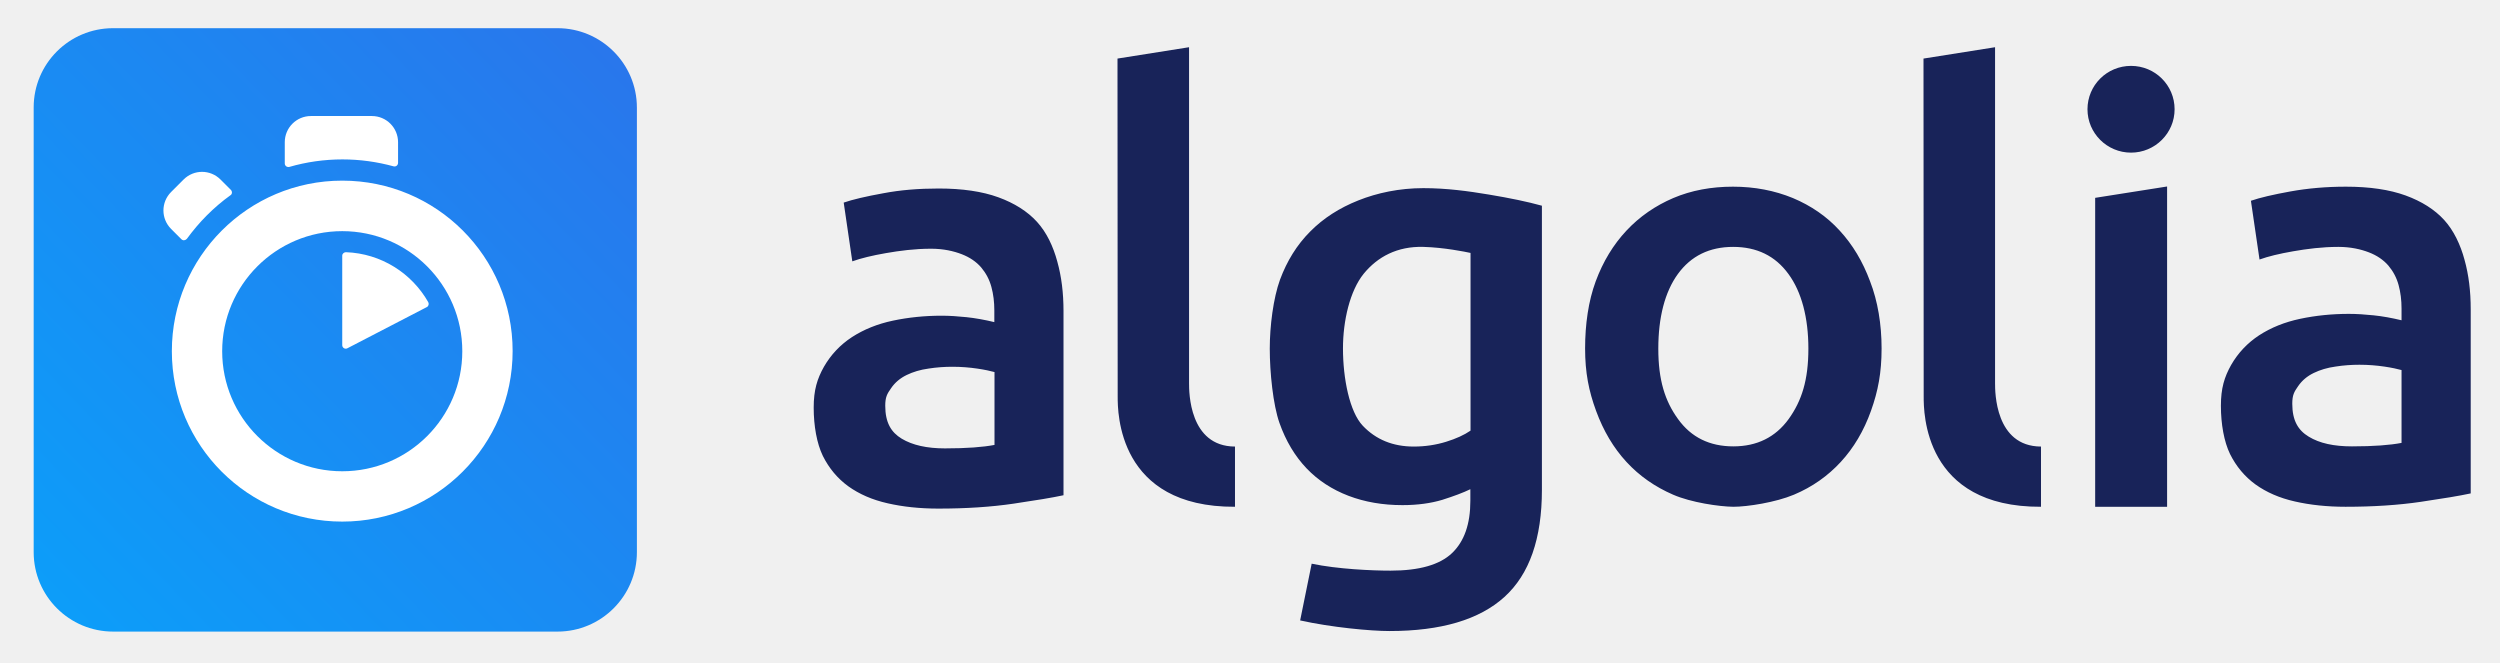
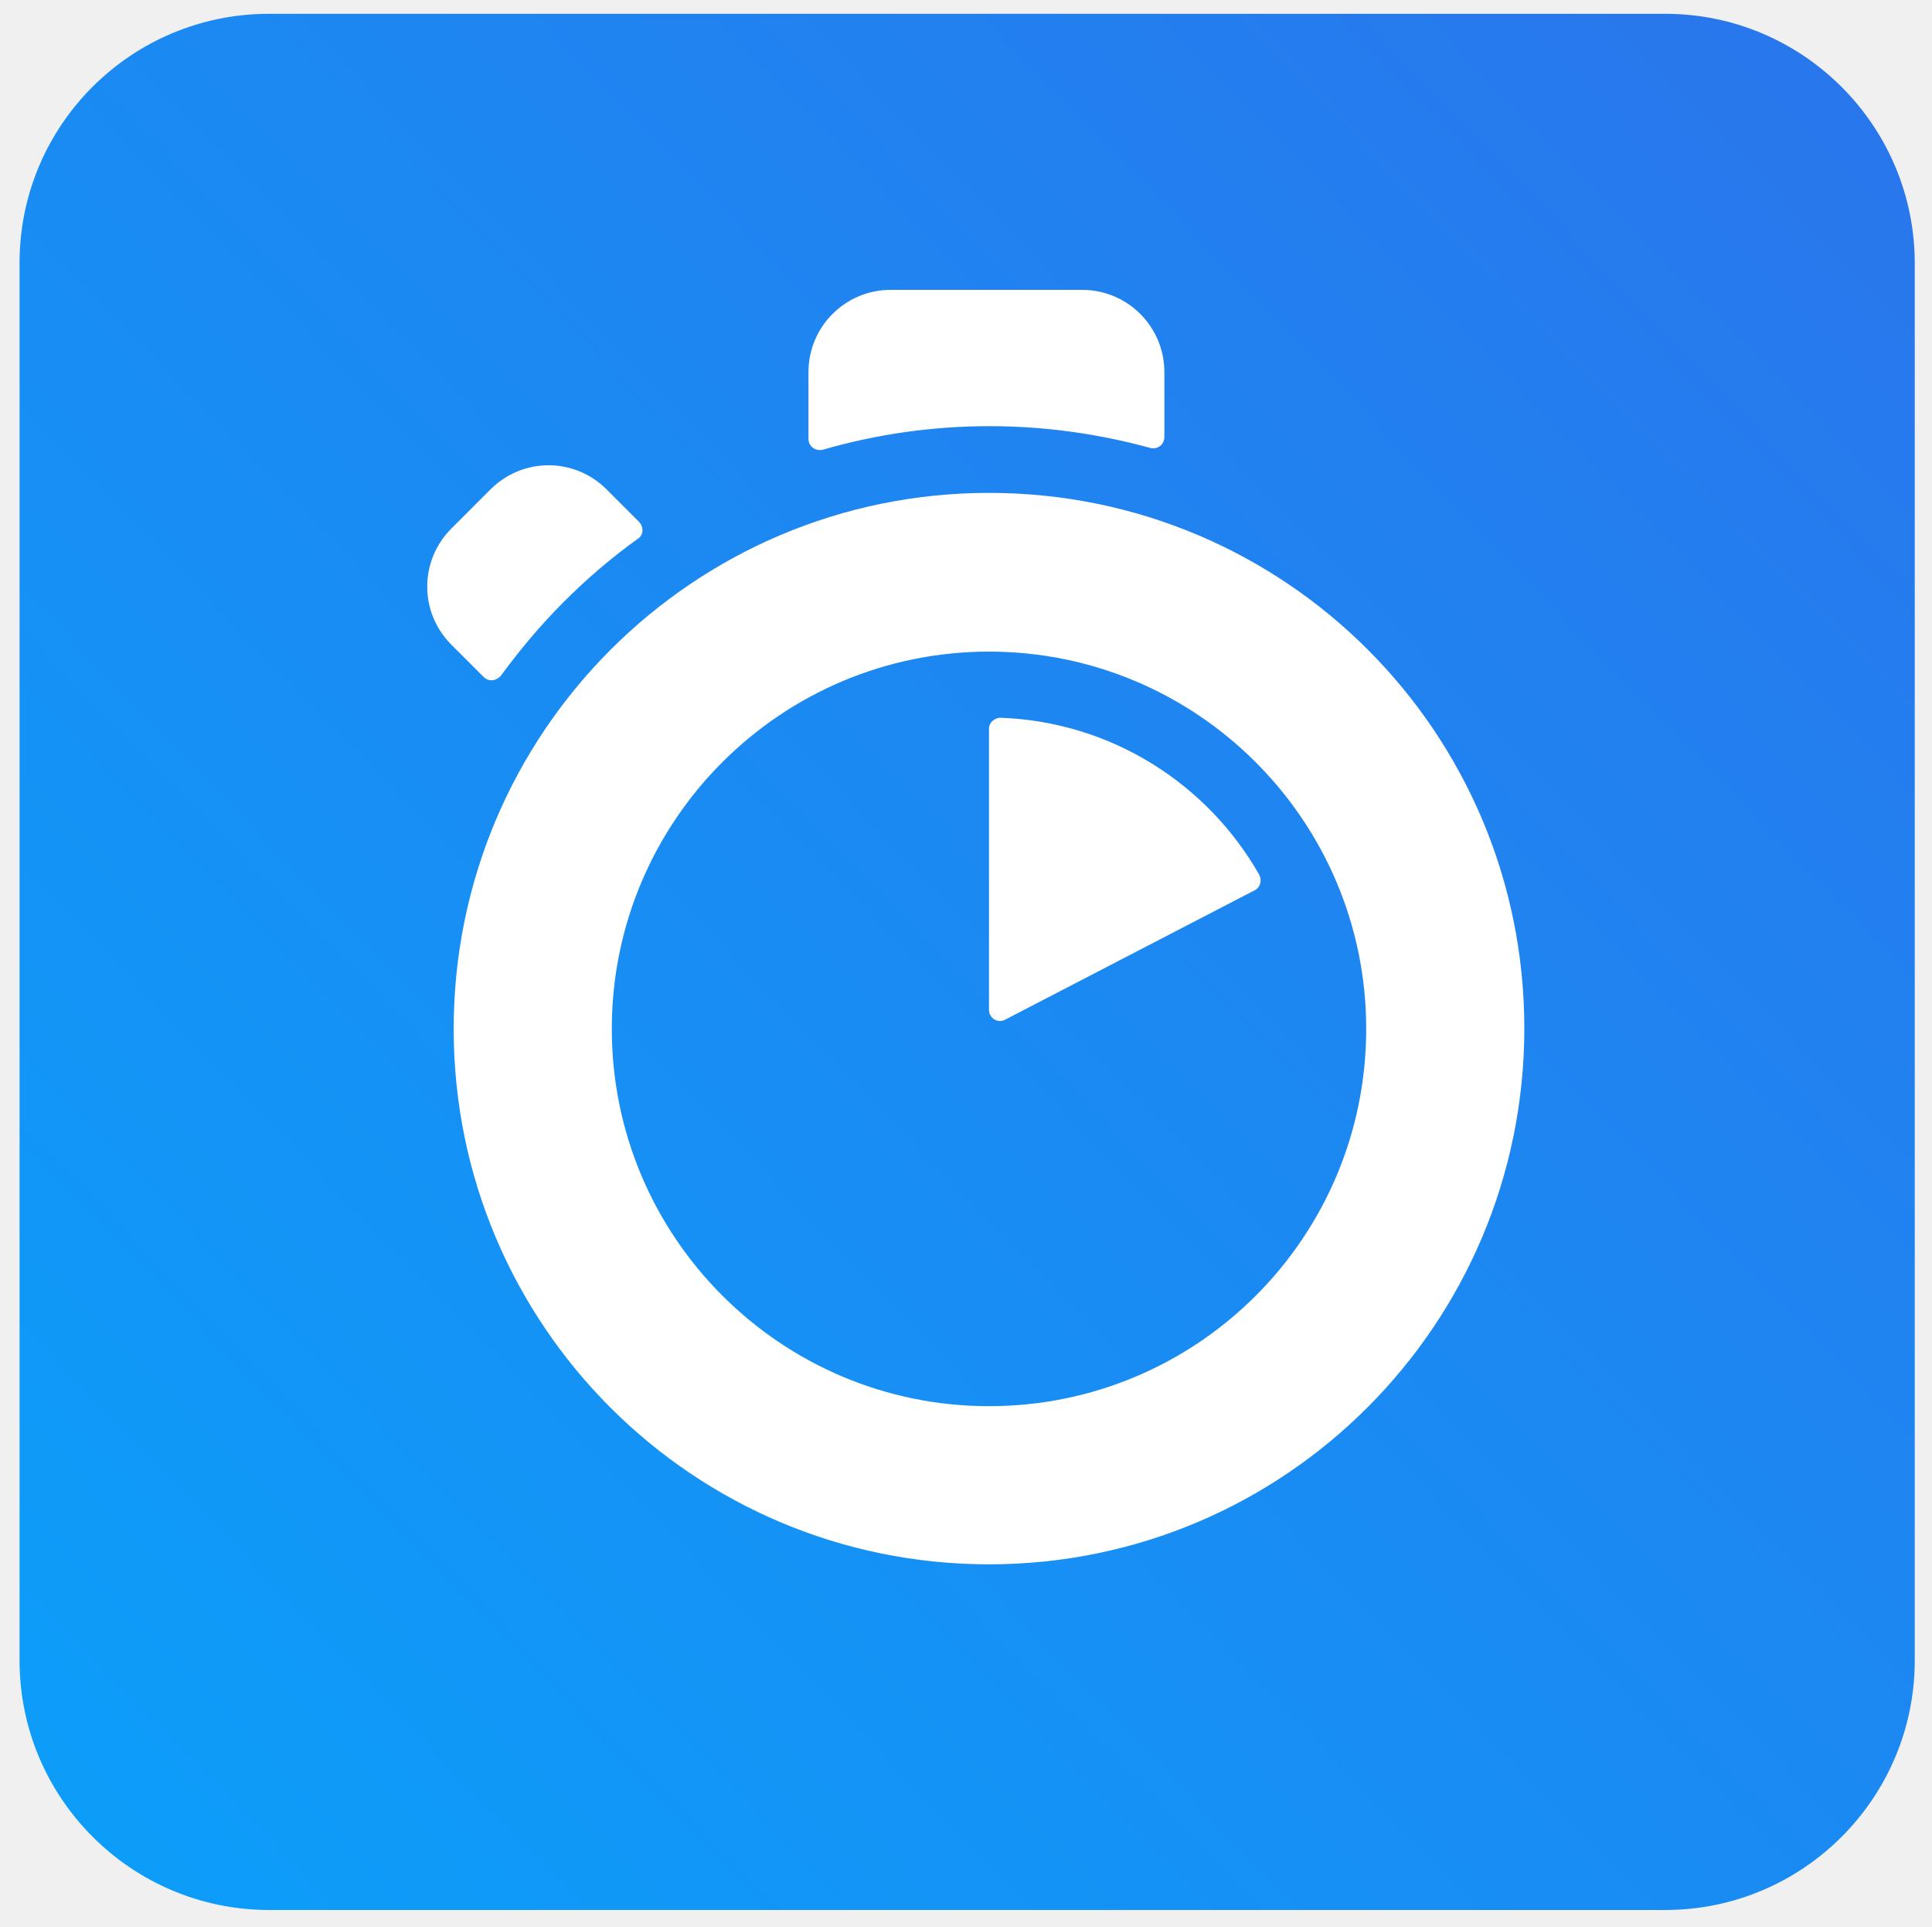
- <svg xmlns="http://www.w3.org/2000/svg" baseProfile="basic" viewBox="0 0 1366 362">
-   <linearGradient id="g" x1="428.258" x2="434.145" y1="404.15" y2="409.85" gradientUnits="userSpaceOnUse" gradientTransform="matrix(94.045 0 0 -94.072 -40381.527 38479.52)">
+ <svg xmlns="http://www.w3.org/2000/svg" baseProfile="basic" viewBox="0 0 336 335">
+   <linearGradient id="g" x1="428.098" x2="433.986" y1="401.257" y2="406.957" gradientUnits="userSpaceOnUse" gradientTransform="matrix(94.045 0 0 -94.072 -40381.527 38194.305)">
    <stop offset="0" stop-color="#00AEFF" />
    <stop offset="1" stop-color="#3369E7" />
  </linearGradient>
-   <path d="M61.8 15.4h242.8c23.9 0 43.4 19.4 43.4 43.4v242.9c0 23.9-19.4 43.4-43.4 43.4H61.8c-23.9 0-43.4-19.4-43.4-43.4v-243c0-23.9 19.4-43.3 43.4-43.3z" fill="url(#g)" />
-   <path d="M187 98.7c-51.4 0-93.1 41.7-93.1 93.2S135.6 285 187 285s93.1-41.7 93.1-93.2-41.6-93.1-93.1-93.1zm0 158.8c-36.2 0-65.6-29.4-65.6-65.6s29.4-65.6 65.6-65.6 65.6 29.4 65.6 65.6-29.3 65.6-65.6 65.6zm0-117.8v48.9c0 1.4 1.5 2.4 2.8 1.7l43.4-22.5c1-.5 1.3-1.7.8-2.7-9-15.8-25.7-26.6-45-27.3-1 0-2 .8-2 1.9zm-60.8-35.9l-5.7-5.7c-5.6-5.6-14.6-5.6-20.2 0l-6.8 6.8c-5.6 5.6-5.6 14.6 0 20.2l5.6 5.6c.9.9 2.2.7 3-.2 3.3-4.5 6.9-8.8 10.9-12.8 4.1-4.1 8.3-7.7 12.9-11 1-.6 1.1-2 .3-2.9zM217.5 89V77.7c0-7.9-6.4-14.3-14.3-14.3h-33.3c-7.9 0-14.3 6.4-14.3 14.3v11.6c0 1.3 1.2 2.2 2.5 1.9 9.3-2.7 19.1-4.1 29-4.1 9.5 0 18.9 1.3 28 3.8 1.2.3 2.4-.6 2.4-1.9z" fill="#FFFFFF" />
-   <path d="M842.5 267.6c0 26.7-6.8 46.2-20.5 58.6-13.7 12.4-34.6 18.6-62.8 18.6-10.3 0-31.7-2-48.8-5.8l6.3-31c14.3 3 33.2 3.8 43.1 3.8 15.7 0 26.9-3.2 33.6-9.6s10-15.9 10-28.5v-6.4c-3.9 1.9-9 3.8-15.3 5.8-6.3 1.9-13.6 2.9-21.8 2.9-10.8 0-20.6-1.7-29.5-5.1-8.9-3.4-16.6-8.4-22.9-15-6.3-6.6-11.3-14.9-14.8-24.8s-5.3-27.6-5.3-40.6c0-12.2 1.9-27.5 5.6-37.7 3.8-10.2 9.2-19 16.5-26.3 7.2-7.3 16-12.9 26.3-17s22.4-6.7 35.5-6.7c12.7 0 24.4 1.6 35.8 3.5 11.4 1.9 21.1 3.9 29 6.1v155.2zm-108.7-77.2c0 16.4 3.6 34.6 10.8 42.2 7.2 7.6 16.5 11.4 27.9 11.4 6.2 0 12.1-.9 17.6-2.6 5.5-1.7 9.9-3.7 13.4-6.1v-97.1c-2.8-.6-14.5-3-25.8-3.3-14.2-.4-25 5.4-32.6 14.7-7.5 9.3-11.3 25.6-11.3 40.8zm294.3 0c0 13.2-1.9 23.2-5.8 34.1s-9.4 20.2-16.5 27.9c-7.1 7.7-15.6 13.7-25.6 17.9s-25.4 6.6-33.1 6.6c-7.7-.1-23-2.3-32.9-6.6-9.9-4.3-18.4-10.2-25.5-17.9-7.1-7.7-12.6-17-16.6-27.9s-6-20.9-6-34.1c0-13.2 1.8-25.9 5.8-36.7 4-10.8 9.6-20 16.8-27.7s15.8-13.6 25.6-17.8c9.9-4.2 20.8-6.2 32.6-6.2s22.7 2.1 32.7 6.2c10 4.2 18.6 10.1 25.6 17.8 7.1 7.7 12.6 16.9 16.6 27.7 4.2 10.8 6.3 23.5 6.3 36.7zm-40 .1c0-16.9-3.7-31-10.9-40.8-7.2-9.9-17.3-14.8-30.2-14.8-12.9 0-23 4.9-30.2 14.8-7.2 9.9-10.7 23.9-10.7 40.8 0 17.1 3.6 28.6 10.8 38.5 7.2 10 17.3 14.9 30.2 14.9 12.9 0 23-5 30.2-14.9 7.2-10 10.8-21.4 10.8-38.5zm127.1 86.4c-64.1.3-64.1-51.8-64.1-60.1L1051 32l39.1-6.2v183.6c0 4.7 0 34.5 25.1 34.6v32.9zm68.9 0h-39.3V108.1l39.3-6.2v175zm-19.7-193.5c13.1 0 23.8-10.6 23.8-23.7S1177.6 36 1164.4 36s-23.8 10.6-23.8 23.7 10.7 23.7 23.8 23.7zm117.4 18.6c12.9 0 23.8 1.6 32.6 4.8 8.8 3.2 15.9 7.7 21.1 13.4s8.9 13.5 11.1 21.7c2.3 8.2 3.4 17.2 3.4 27.1v100.6c-6 1.3-15.1 2.8-27.3 4.6s-25.9 2.7-41.1 2.7c-10.1 0-19.4-1-27.7-2.9-8.4-1.9-15.5-5-21.5-9.3-5.9-4.3-10.5-9.8-13.9-16.6-3.3-6.8-5-16.4-5-26.4 0-9.6 1.9-15.7 5.6-22.3 3.8-6.6 8.9-12 15.3-16.2 6.5-4.2 13.9-7.2 22.4-9s17.4-2.7 26.6-2.7c4.3 0 8.8.3 13.6.8s9.8 1.4 15.2 2.7v-6.4c0-4.5-.5-8.8-1.6-12.8-1.1-4.1-3-7.6-5.6-10.7-2.7-3.1-6.2-5.5-10.6-7.2s-10-3-16.7-3c-9 0-17.2 1.1-24.7 2.4-7.5 1.3-13.7 2.8-18.4 4.5l-4.7-32.1c4.9-1.7 12.2-3.4 21.6-5.1s19.5-2.6 30.3-2.6zm3.3 141.9c12 0 20.9-.7 27.1-1.9v-39.8c-2.2-.6-5.3-1.3-9.4-1.9-4.1-.6-8.6-1-13.6-1-4.3 0-8.7.3-13.1 1-4.4.6-8.4 1.8-11.9 3.5s-6.4 4.1-8.5 7.2c-2.2 3.1-3.2 4.9-3.2 9.6 0 9.2 3.2 14.5 9 18 5.9 3.6 13.7 5.3 23.6 5.3zM512.9 103c12.9 0 23.8 1.6 32.6 4.8 8.8 3.2 15.9 7.7 21.1 13.4 5.3 5.8 8.9 13.5 11.1 21.7 2.3 8.2 3.4 17.2 3.4 27.1v100.6c-6 1.3-15.1 2.8-27.3 4.6-12.2 1.8-25.9 2.7-41.1 2.7-10.1 0-19.4-1-27.7-2.9-8.4-1.9-15.5-5-21.5-9.3-5.9-4.3-10.5-9.8-13.9-16.6-3.3-6.8-5-16.4-5-26.4 0-9.6 1.9-15.7 5.6-22.3 3.8-6.6 8.9-12 15.3-16.2 6.5-4.2 13.9-7.2 22.4-9s17.4-2.7 26.6-2.7c4.3 0 8.8.3 13.6.8 4.7.5 9.8 1.4 15.2 2.7v-6.4c0-4.5-.5-8.8-1.6-12.8-1.1-4.1-3-7.6-5.6-10.7-2.7-3.1-6.2-5.5-10.6-7.2-4.4-1.7-10-3-16.7-3-9 0-17.2 1.1-24.7 2.4-7.5 1.3-13.7 2.8-18.4 4.5l-4.7-32.1c4.9-1.7 12.2-3.4 21.6-5.1 9.4-1.8 19.5-2.6 30.3-2.6zm3.4 142c12 0 20.9-.7 27.1-1.9v-39.8c-2.2-.6-5.3-1.3-9.4-1.9-4.1-.6-8.6-1-13.6-1-4.3 0-8.7.3-13.1 1-4.4.6-8.4 1.8-11.9 3.5s-6.4 4.1-8.5 7.2c-2.2 3.1-3.2 4.9-3.2 9.6 0 9.2 3.2 14.5 9 18s13.7 5.3 23.6 5.3zm158.5 31.9c-64.1.3-64.1-51.8-64.1-60.1L610.6 32l39.1-6.2v183.6c0 4.7 0 34.5 25.1 34.6v32.9z" fill="#182359" />
+   <path d="M46.8 2.4h242.8c23.9 0 43.4 19.4 43.4 43.4v242.9c0 23.9-19.4 43.4-43.4 43.4H46.8c-23.9 0-43.4-19.4-43.4-43.4v-243c0-23.9 19.4-43.3 43.4-43.3z" fill="url(#g)" />
+   <path d="M172 85.7c-51.4 0-93.1 41.7-93.1 93.2S120.6 272 172 272s93.1-41.7 93.1-93.2-41.6-93.1-93.1-93.1zm0 158.8c-36.2 0-65.6-29.4-65.6-65.6s29.4-65.6 65.6-65.6 65.6 29.4 65.6 65.6-29.3 65.6-65.6 65.6zm0-117.8v48.9c0 1.4 1.5 2.4 2.8 1.7l43.4-22.5c1-.5 1.3-1.7.8-2.7-9-15.8-25.7-26.6-45-27.3-1 0-2 .8-2 1.9zm-60.8-35.9l-5.7-5.7c-5.6-5.6-14.6-5.6-20.2 0l-6.8 6.8c-5.6 5.6-5.6 14.6 0 20.2l5.6 5.6c.9.9 2.2.7 3-.2 3.3-4.5 6.9-8.8 10.9-12.8 4.1-4.1 8.3-7.7 12.9-11 1-.6 1.1-2 .3-2.9zM202.5 76V64.7c0-7.9-6.4-14.3-14.3-14.3h-33.3c-7.9 0-14.3 6.4-14.3 14.3v11.6c0 1.3 1.2 2.2 2.5 1.9 9.3-2.7 19.1-4.1 29-4.1 9.5 0 18.9 1.3 28 3.8 1.2.3 2.4-.6 2.4-1.9z" fill="#FFFFFF" />
</svg>
